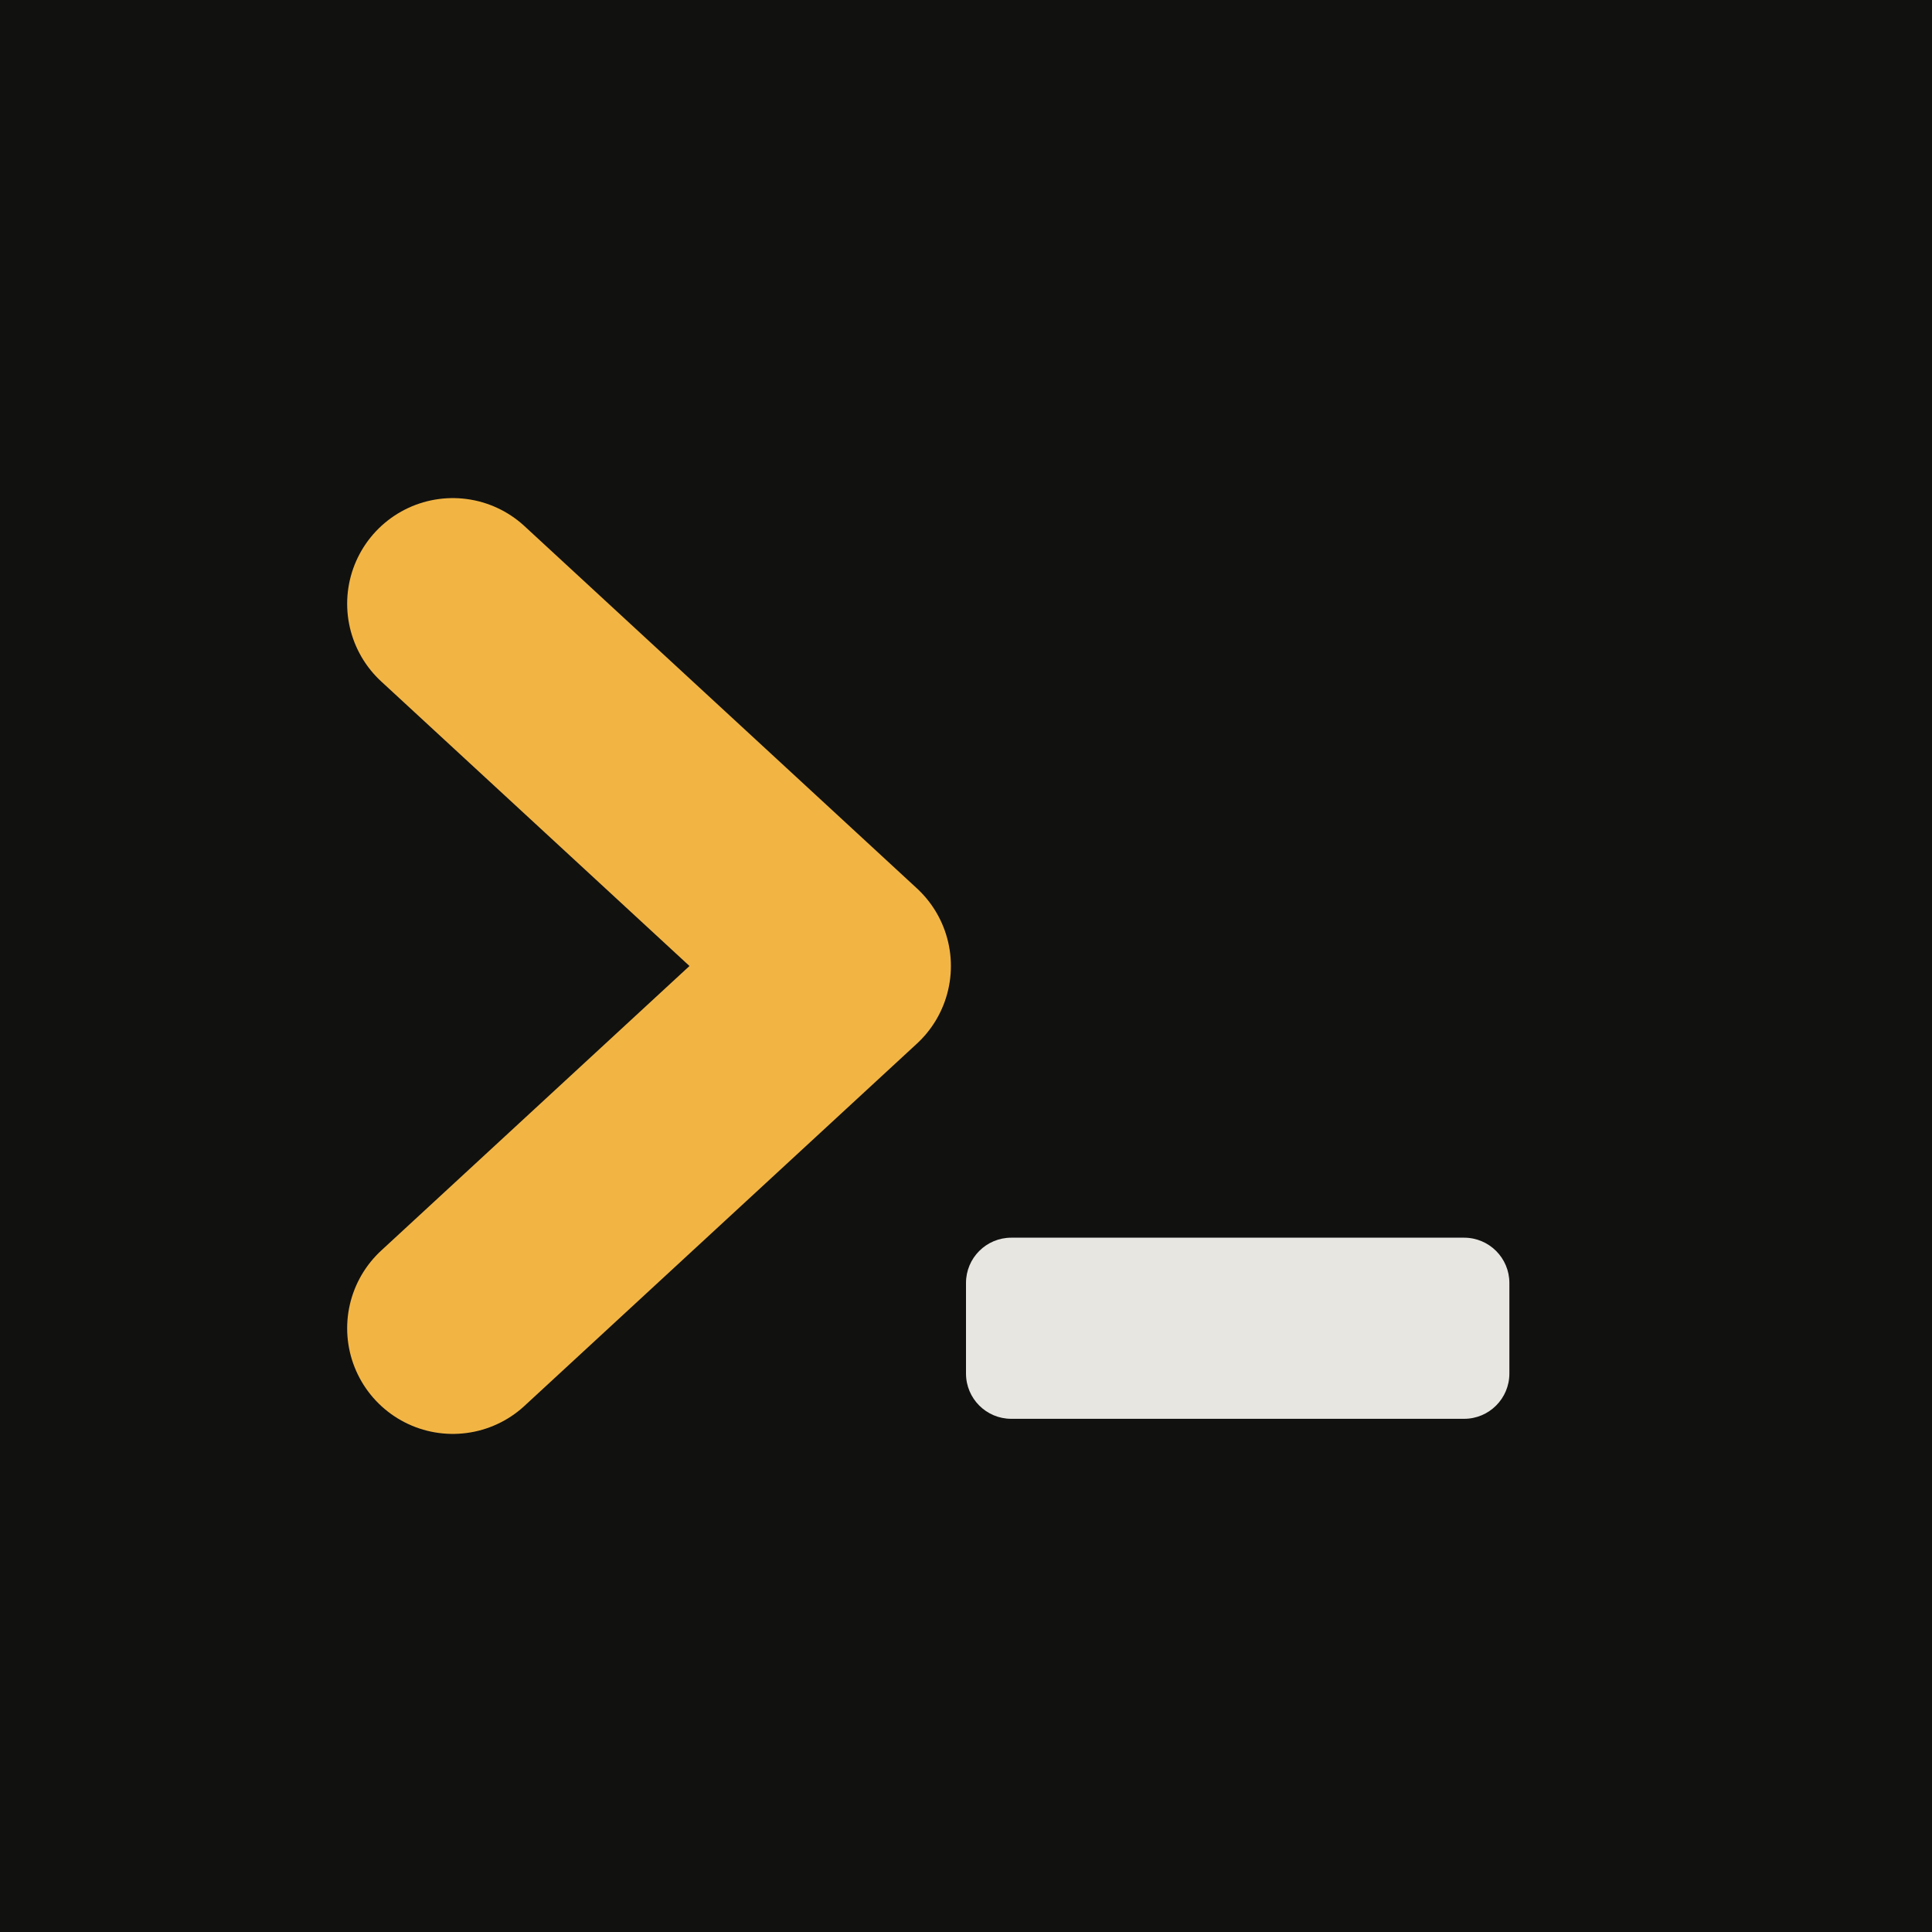
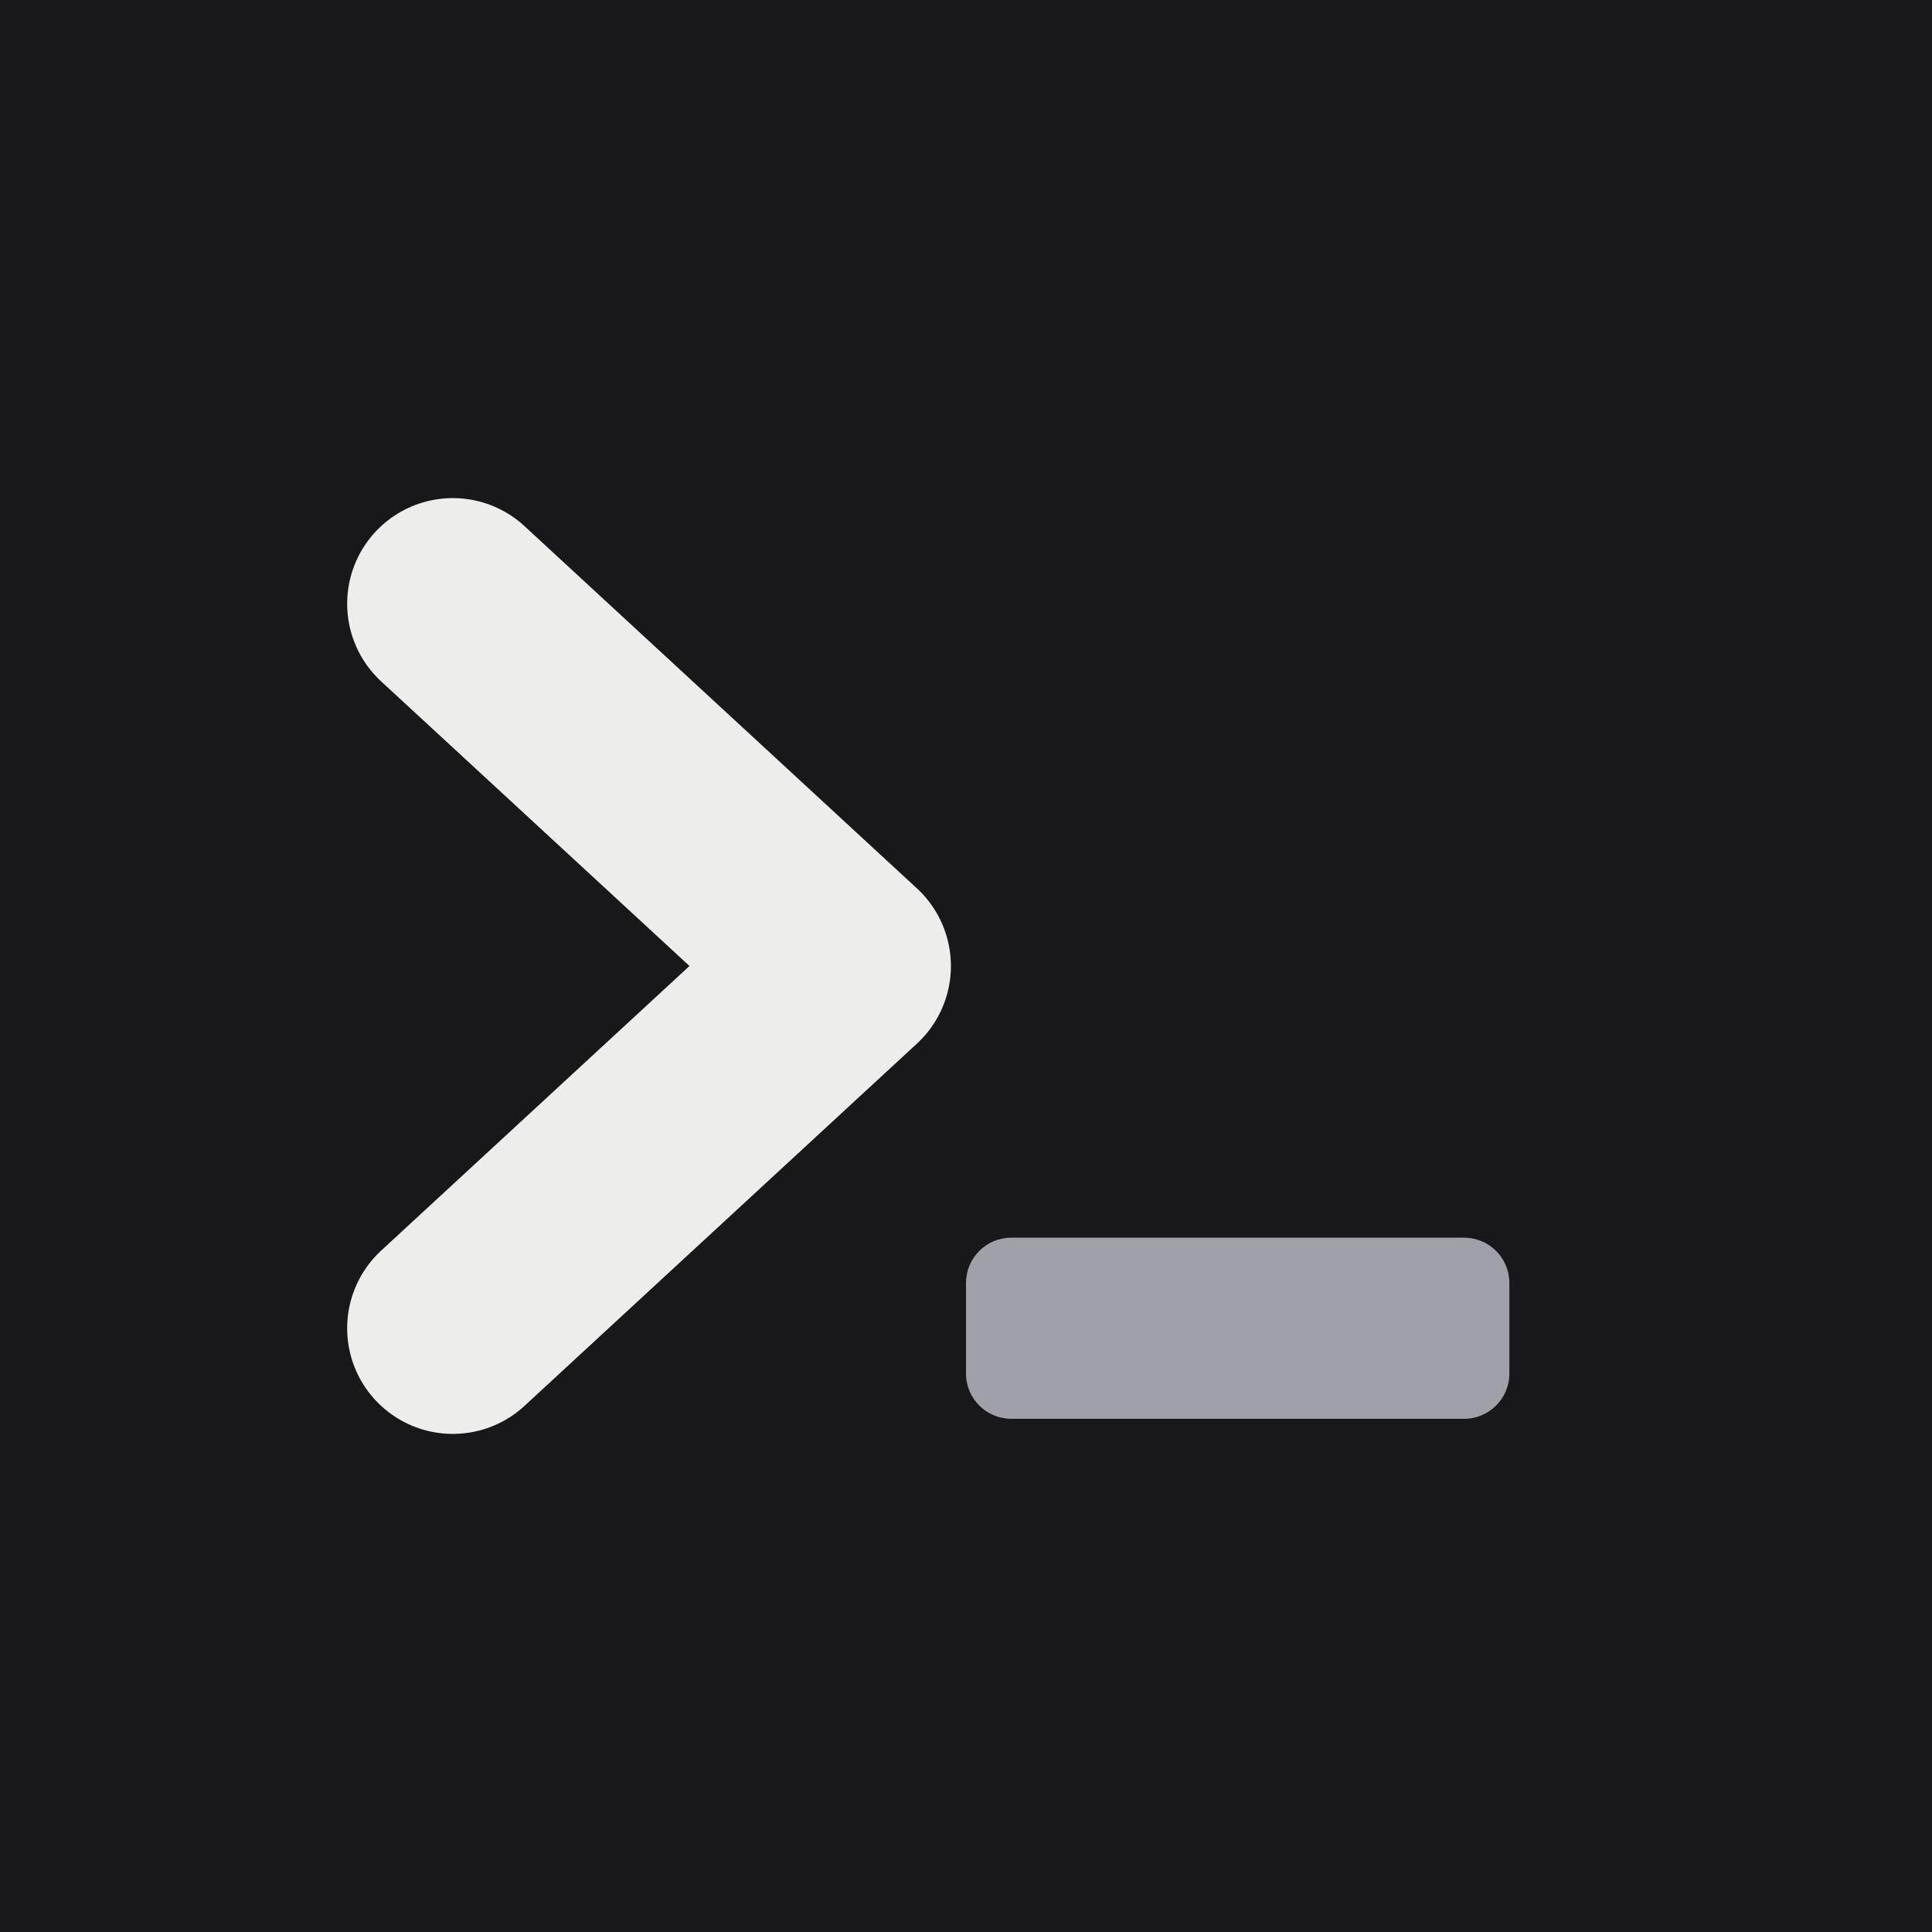
<svg xmlns="http://www.w3.org/2000/svg" viewBox="0 0 64 64">
-   <rect width="64" height="64" fill="#111110" />
-   <path d="m15 20 13 12-13 12" fill="none" stroke="#F2B544" stroke-width="7" stroke-linecap="round" stroke-linejoin="round" />
-   <rect x="32" y="41" width="18" height="6" rx="1.5" fill="#E8E6E1" />
+   <rect width="64" height="64" fill="#18181B" />
+   <path d="m15 20 13 12-13 12" fill="none" stroke="#EDEDEB" stroke-width="7" stroke-linecap="round" stroke-linejoin="round" />
+   <rect x="32" y="41" width="18" height="6" rx="1.5" fill="#A0A0A8" />
</svg>
